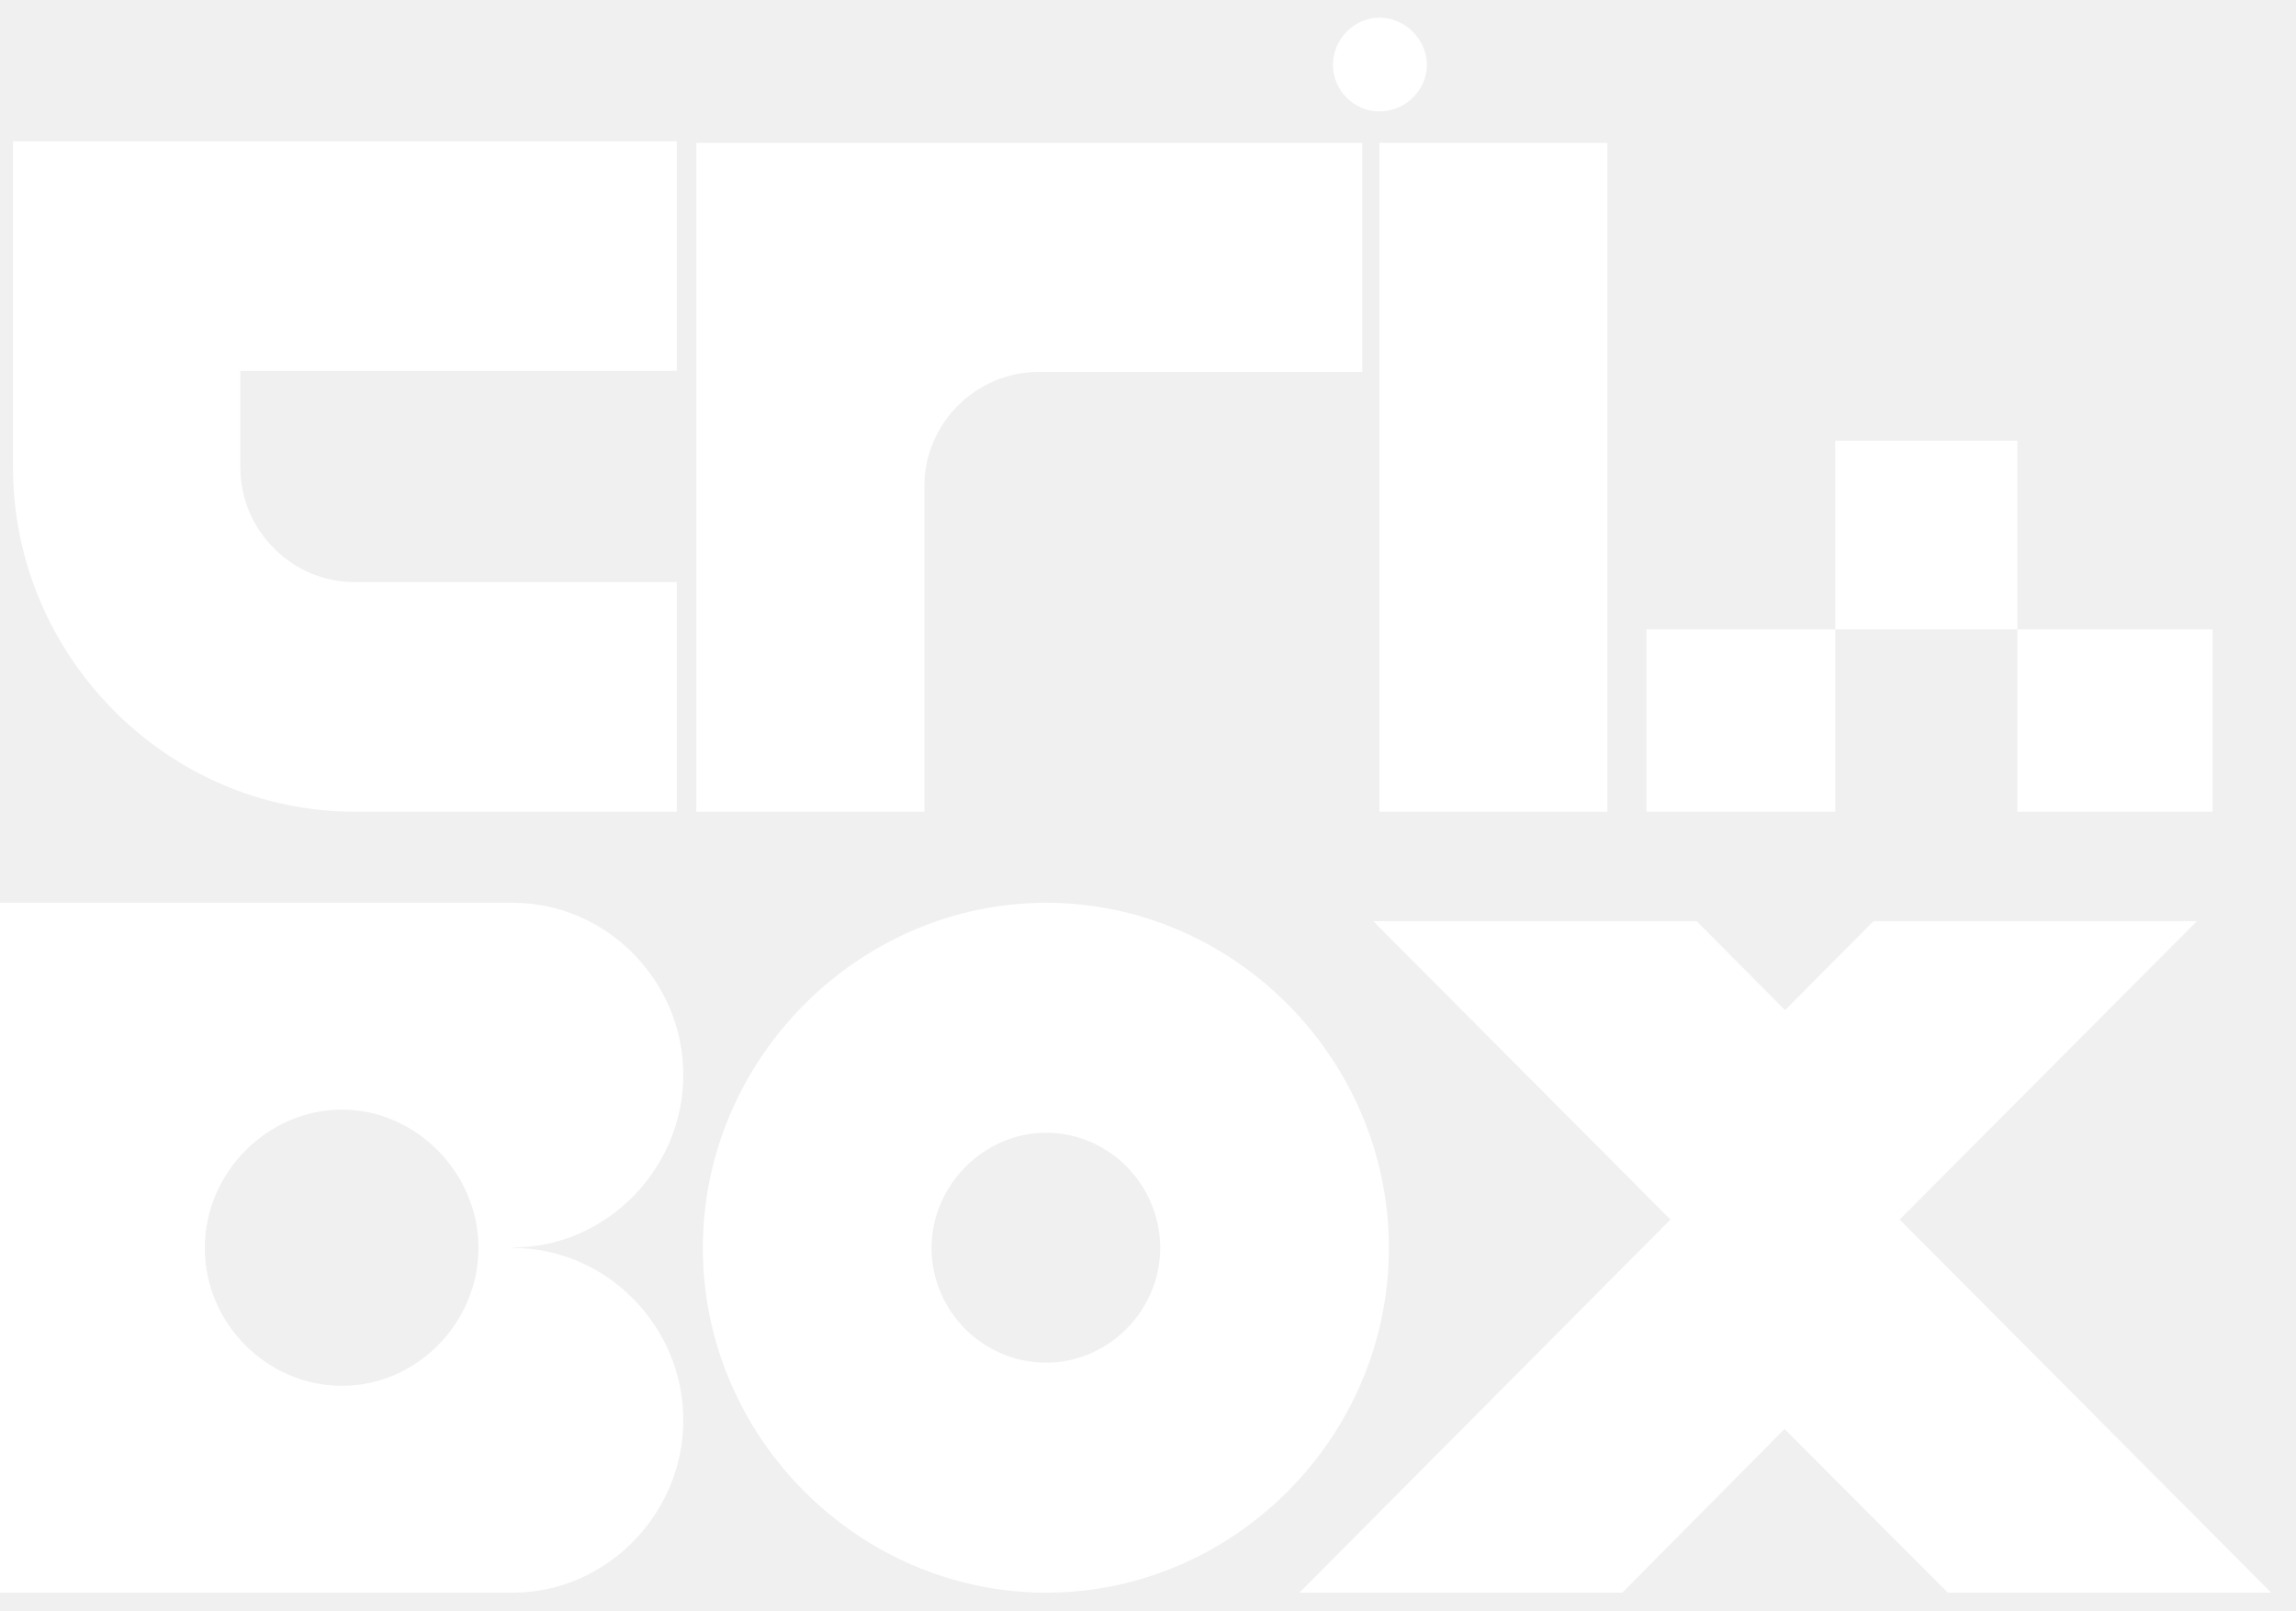
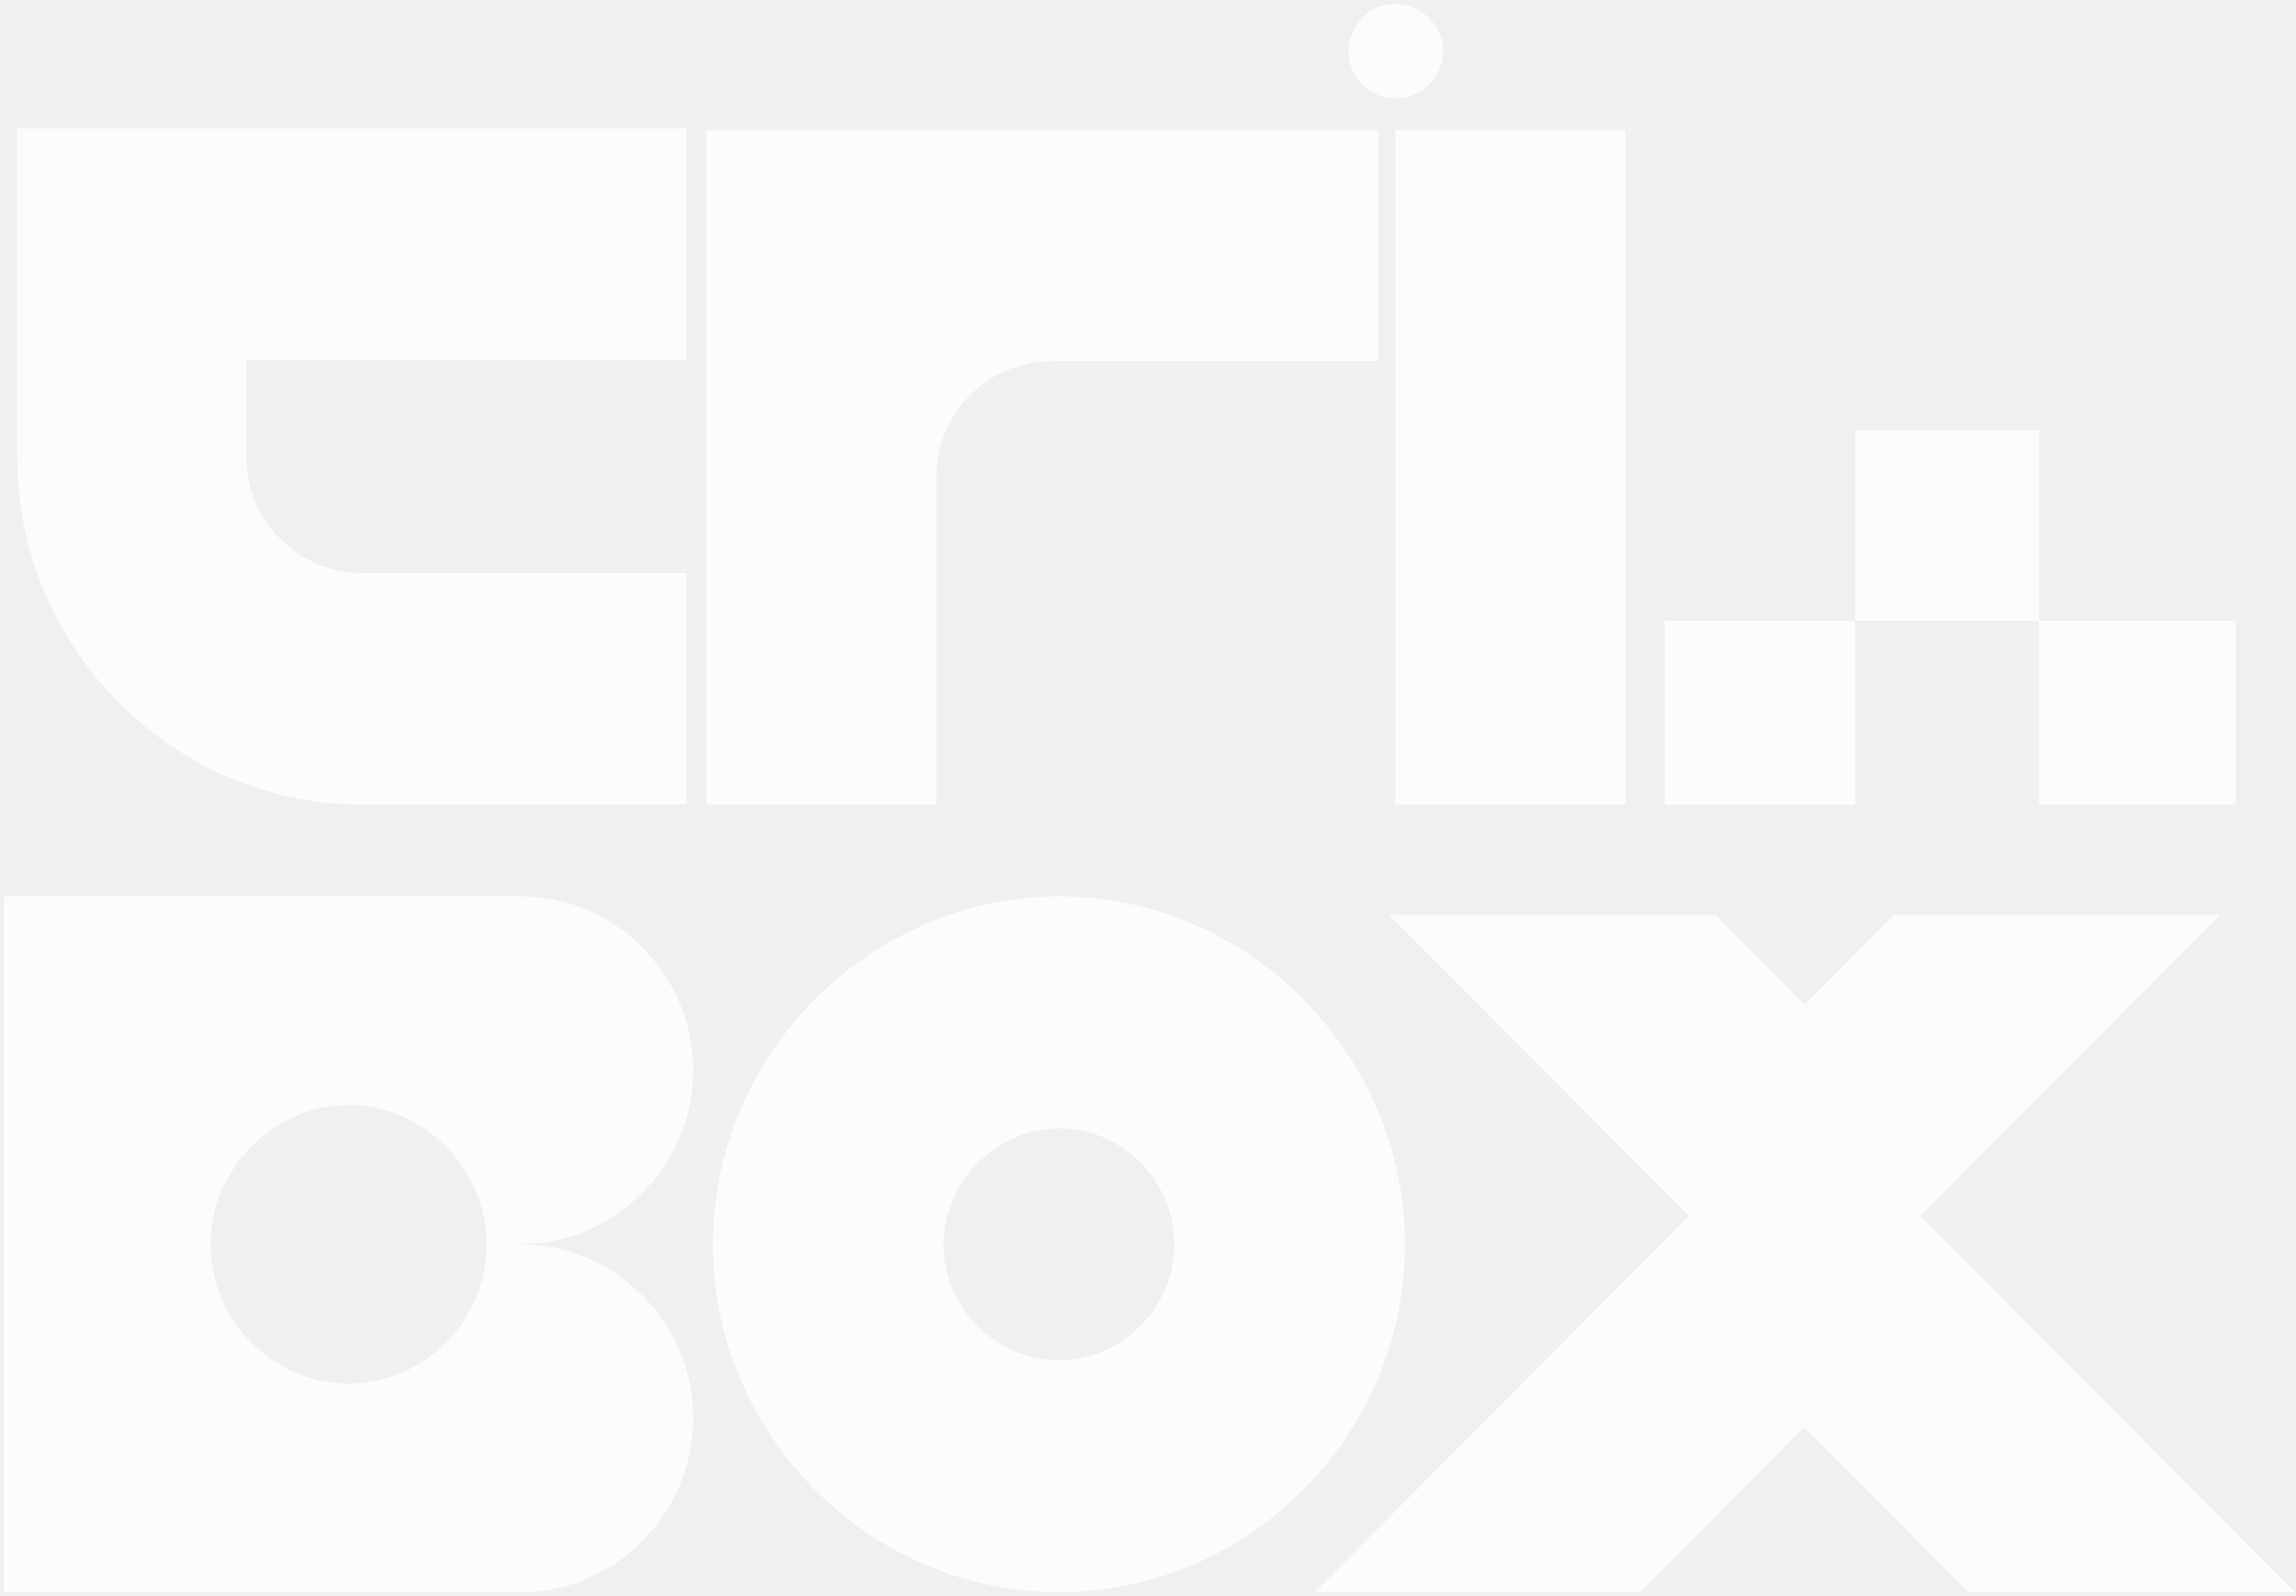
- <svg xmlns="http://www.w3.org/2000/svg" width="77" height="54" viewBox="0 0 77 54" fill="none">
-   <g id="Monochrome Black Log">
-     <g id="Vector">
-       <path d="M22.698 19.52V27.218H11.881C5.618 27.218 0.437 22.004 0.437 15.679V4.739H22.698V12.438H8.06V15.679C8.06 17.793 9.805 19.52 11.881 19.52H22.698Z" fill="white" />
-       <path d="M16.046 41.849C16.046 39.326 13.949 37.209 11.467 37.209C8.985 37.209 6.87 39.309 6.87 41.849C6.87 44.391 8.967 46.473 11.467 46.473C13.966 46.473 16.046 44.373 16.046 41.849ZM22.916 47.62C22.916 50.779 20.329 53.408 17.2 53.408H0V30.274H17.2C20.329 30.274 22.916 32.885 22.916 36.044C22.916 39.203 20.329 41.832 17.2 41.832V41.849C20.329 41.849 22.916 44.461 22.916 47.62Z" fill="white" />
-       <path d="M38.909 41.849C38.909 39.732 37.189 37.985 35.083 37.985C32.995 37.985 31.24 39.75 31.24 41.849C31.24 43.967 32.977 45.696 35.083 45.696C37.172 45.696 38.909 43.95 38.909 41.849ZM46.579 41.849C46.579 48.184 41.384 53.408 35.083 53.408C28.783 53.408 23.571 48.184 23.571 41.849C23.571 35.497 28.818 30.274 35.083 30.274C41.384 30.274 46.579 35.515 46.579 41.849Z" fill="white" />
-       <path d="M63.708 40.897L76.168 53.408H65.323L59.847 47.92L54.407 53.408H43.578L56.021 40.897L46.053 30.891H56.899L59.864 33.873L62.83 30.891H73.676L63.708 40.897Z" fill="white" />
-       <path d="M61.546 21.107V27.218L55.217 27.218V21.107L61.546 21.107Z" fill="white" />
-       <path d="M67.657 14.778V21.107L61.546 21.107L61.546 14.778L67.657 14.778Z" fill="white" />
-       <path d="M74.204 21.107V27.218L67.657 27.218L67.657 21.107L74.204 21.107Z" fill="white" />
-       <path d="M45.684 4.792V12.473H34.833C32.733 12.473 31 14.195 31 16.304V27.218H23.352V4.792H45.684Z" fill="white" />
-       <path d="M53.907 4.792V27.218H46.259V4.792H53.907ZM47.852 2.174C47.852 3.035 47.117 3.738 46.259 3.738C45.419 3.738 44.702 3.035 44.702 2.174C44.702 1.313 45.419 0.592 46.259 0.592C47.117 0.592 47.852 1.313 47.852 2.174Z" fill="white" />
-     </g>
-   </g>
+ <svg xmlns="http://www.w3.org/2000/svg" width="433" height="301" viewBox="0 0 433 301" fill="none">
+   <path d="M129.5 108.08V151.75H68.144C32.617 151.75 3.225 122.17 3.225 86.295L3.225 24.237L129.5 24.237V67.907H46.471V86.295C46.471 98.287 56.367 108.08 68.144 108.08H129.5Z" fill="#FCFCFC" />
+   <path d="M91.772 234.742C91.772 220.428 79.873 208.416 65.794 208.416C51.714 208.416 39.717 220.328 39.717 234.742C39.717 249.156 51.615 260.967 65.794 260.967C79.972 260.967 91.772 249.056 91.772 234.742ZM130.738 267.473C130.738 285.391 116.064 300.305 98.316 300.305H49.533H0.75L0.75 169.078H98.316C116.064 169.078 130.738 183.893 130.738 201.81C130.738 219.727 116.064 234.642 98.316 234.642V234.742C116.064 234.742 130.738 249.556 130.738 267.473Z" fill="#FCFCFC" />
+   <path d="M221.456 234.74C221.456 222.729 211.701 212.82 199.755 212.82C187.909 212.82 177.954 222.829 177.954 234.74C177.954 246.752 187.809 256.561 199.755 256.561C211.601 256.561 221.456 246.652 221.456 234.74ZM264.959 234.74C264.959 270.674 235.493 300.303 199.755 300.303C164.017 300.303 134.451 270.674 134.451 234.74C134.451 198.706 164.216 169.078 199.755 169.078C235.493 169.078 264.959 198.806 264.959 234.74Z" fill="#FCFCFC" />
+   <path d="M362.122 229.335L432.801 300.303H371.28L340.221 269.173L309.361 300.303H247.94L318.52 229.335L261.976 172.582H323.497L340.321 189.498L357.144 172.582L418.665 172.582L362.122 229.335Z" fill="#FCFCFC" />
+   <path d="M349.855 117.084L349.855 151.747L313.954 151.747L313.954 117.084L349.855 117.084Z" fill="#FCFCFC" />
+   <path d="M384.518 81.183L384.518 117.084L349.854 117.084L349.854 81.183L384.518 81.183Z" fill="#FCFCFC" />
+   <path d="M421.657 117.084L421.657 151.747L384.518 151.747L384.518 117.084L421.657 117.084Z" fill="#FCFCFC" />
+   <path d="M259.883 24.542V68.107H198.334C186.422 68.107 176.594 77.876 176.594 89.839V151.747H133.212V24.542L259.883 24.542Z" fill="#FCFCFC" />
+   <path d="M306.527 24.542V151.747H263.145V24.542L306.527 24.542ZM272.179 9.688C272.179 14.573 268.01 18.56 263.145 18.56C258.38 18.56 254.31 14.573 254.31 9.688C254.31 4.803 258.38 0.716 263.145 0.716C268.01 0.716 272.179 4.803 272.179 9.688Z" fill="#FCFCFC" />
</svg>
